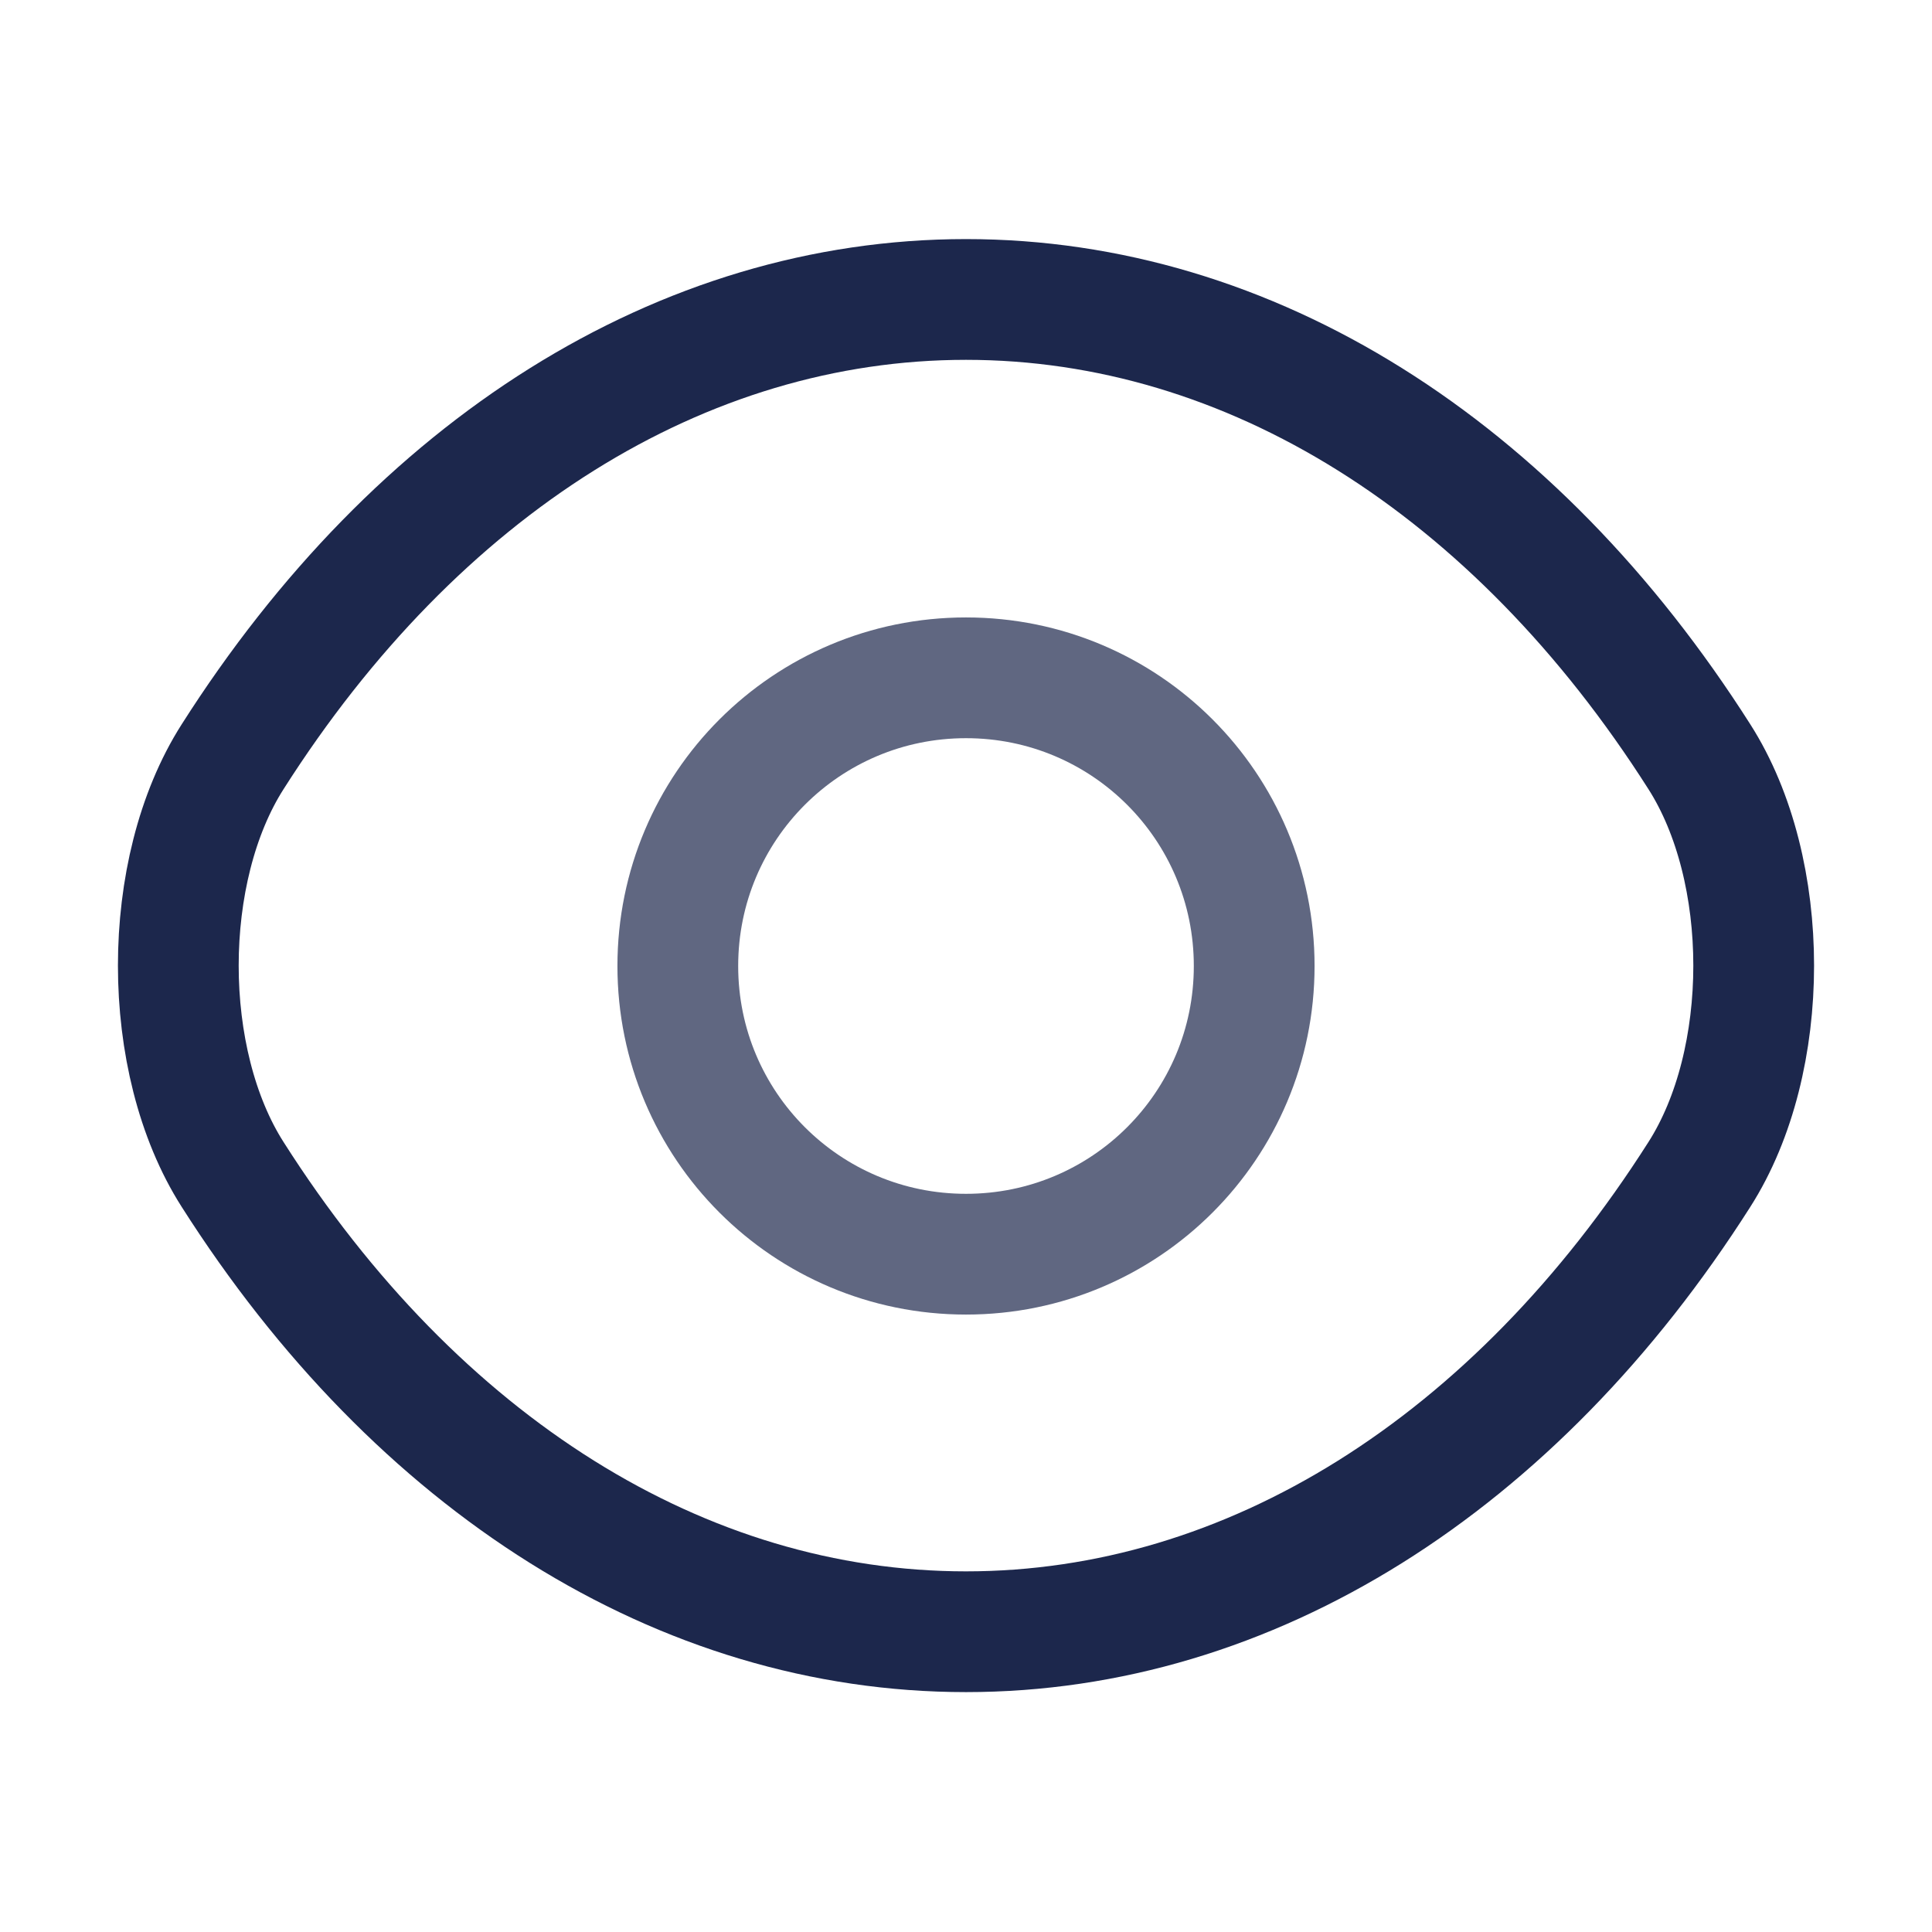
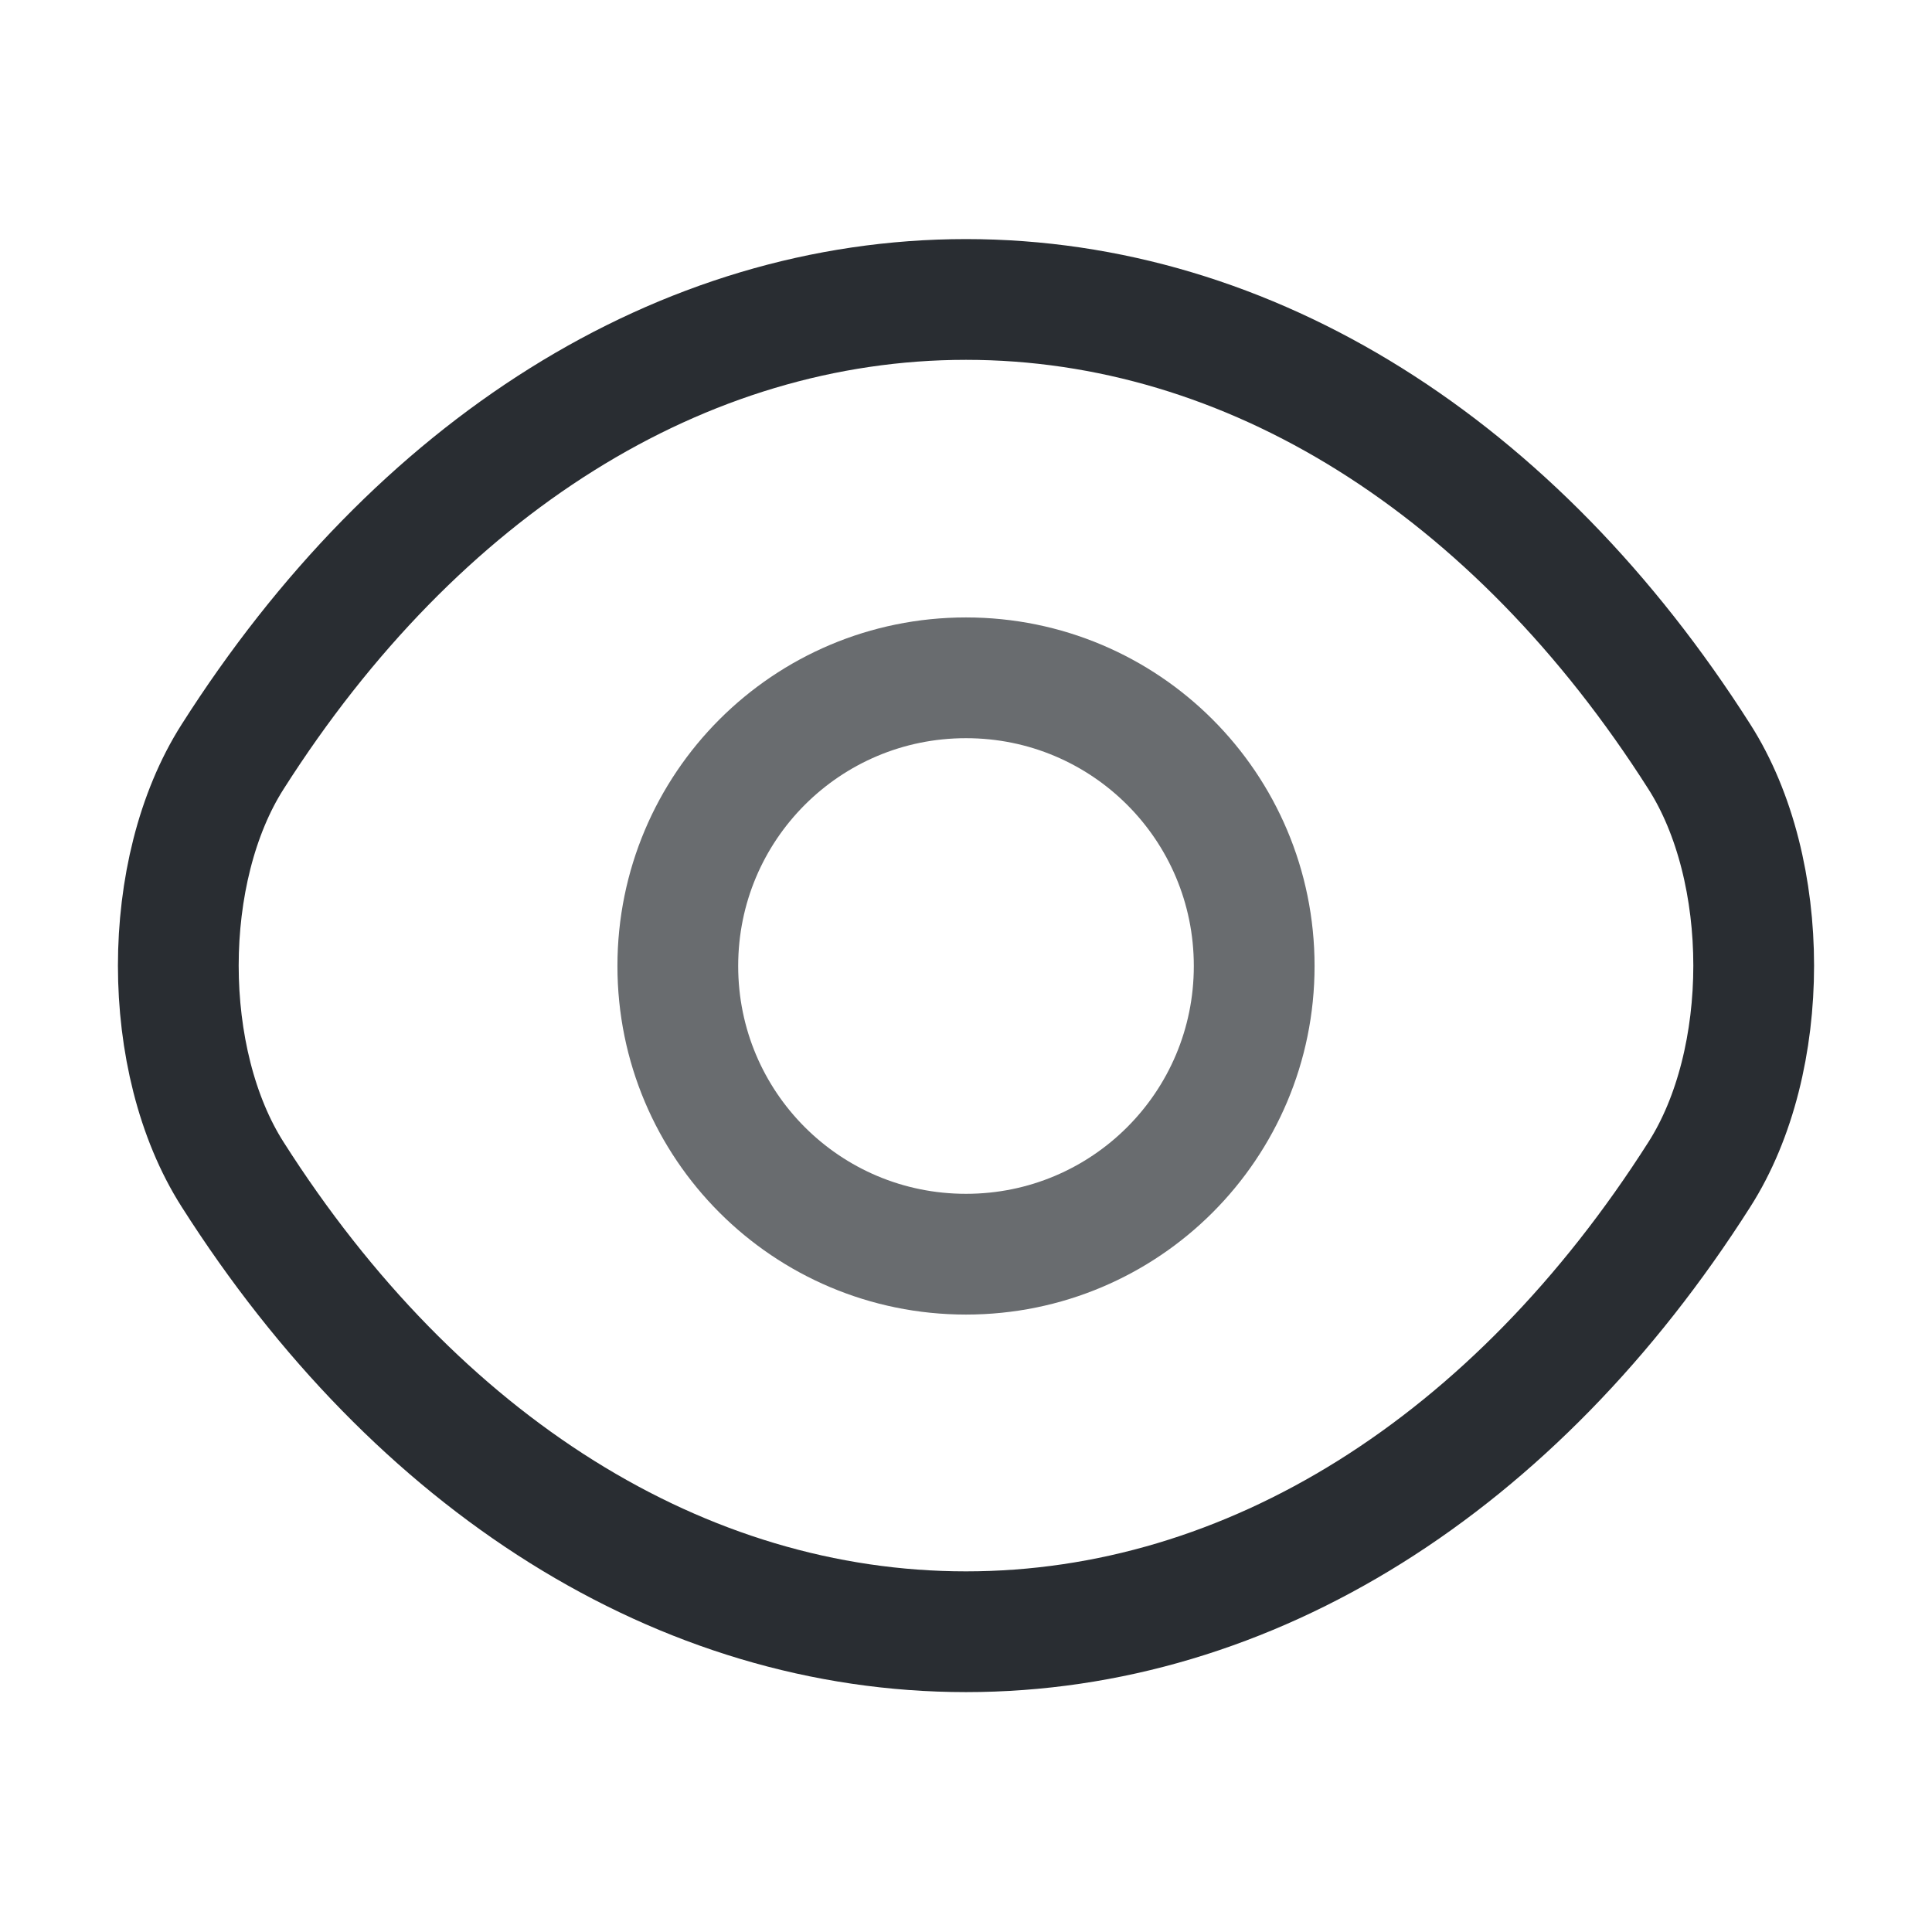
<svg xmlns="http://www.w3.org/2000/svg" width="800px" height="800px" viewBox="0 0 24 24" fill="none">
-   <path opacity="0.7" d="M15.58 12C15.58 13.98 13.98 15.58 12 15.58C10.02 15.58 8.42 13.98 8.42 12C8.42 10.02 10.02 8.42 12 8.42C13.98 8.42 15.58 10.02 15.58 12Z" stroke="#1C274C" stroke-width="1.5" stroke-linecap="round" stroke-linejoin="round" />
-   <path d="M12 20.27C15.53 20.27 18.82 18.19 21.11 14.59C22.01 13.18 22.01 10.81 21.11 9.4C18.82 5.8 15.53 3.72 12 3.72C8.47 3.72 5.18 5.8 2.89 9.4C1.99 10.81 1.99 13.18 2.89 14.59C5.18 18.19 8.47 20.27 12 20.27Z" stroke="#1C274C" stroke-width="1.5" stroke-linecap="round" stroke-linejoin="round" />
+   <path opacity="0.7" d="M15.58 12C15.58 13.98 13.98 15.58 12 15.58C10.02 15.58 8.42 13.98 8.42 12C8.42 10.02 10.02 8.42 12 8.42C13.98 8.42 15.58 10.02 15.58 12Z" stroke="#292D32" stroke-width="1.5" stroke-linecap="round" stroke-linejoin="round" />
+   <path d="M12 20.27C15.53 20.27 18.82 18.19 21.11 14.59C22.01 13.18 22.01 10.81 21.11 9.4C18.82 5.8 15.53 3.72 12 3.72C8.47 3.72 5.18 5.8 2.89 9.4C1.99 10.81 1.99 13.18 2.89 14.59C5.18 18.19 8.47 20.27 12 20.27Z" stroke="#292D32" stroke-width="1.5" stroke-linecap="round" stroke-linejoin="round" />
</svg>
